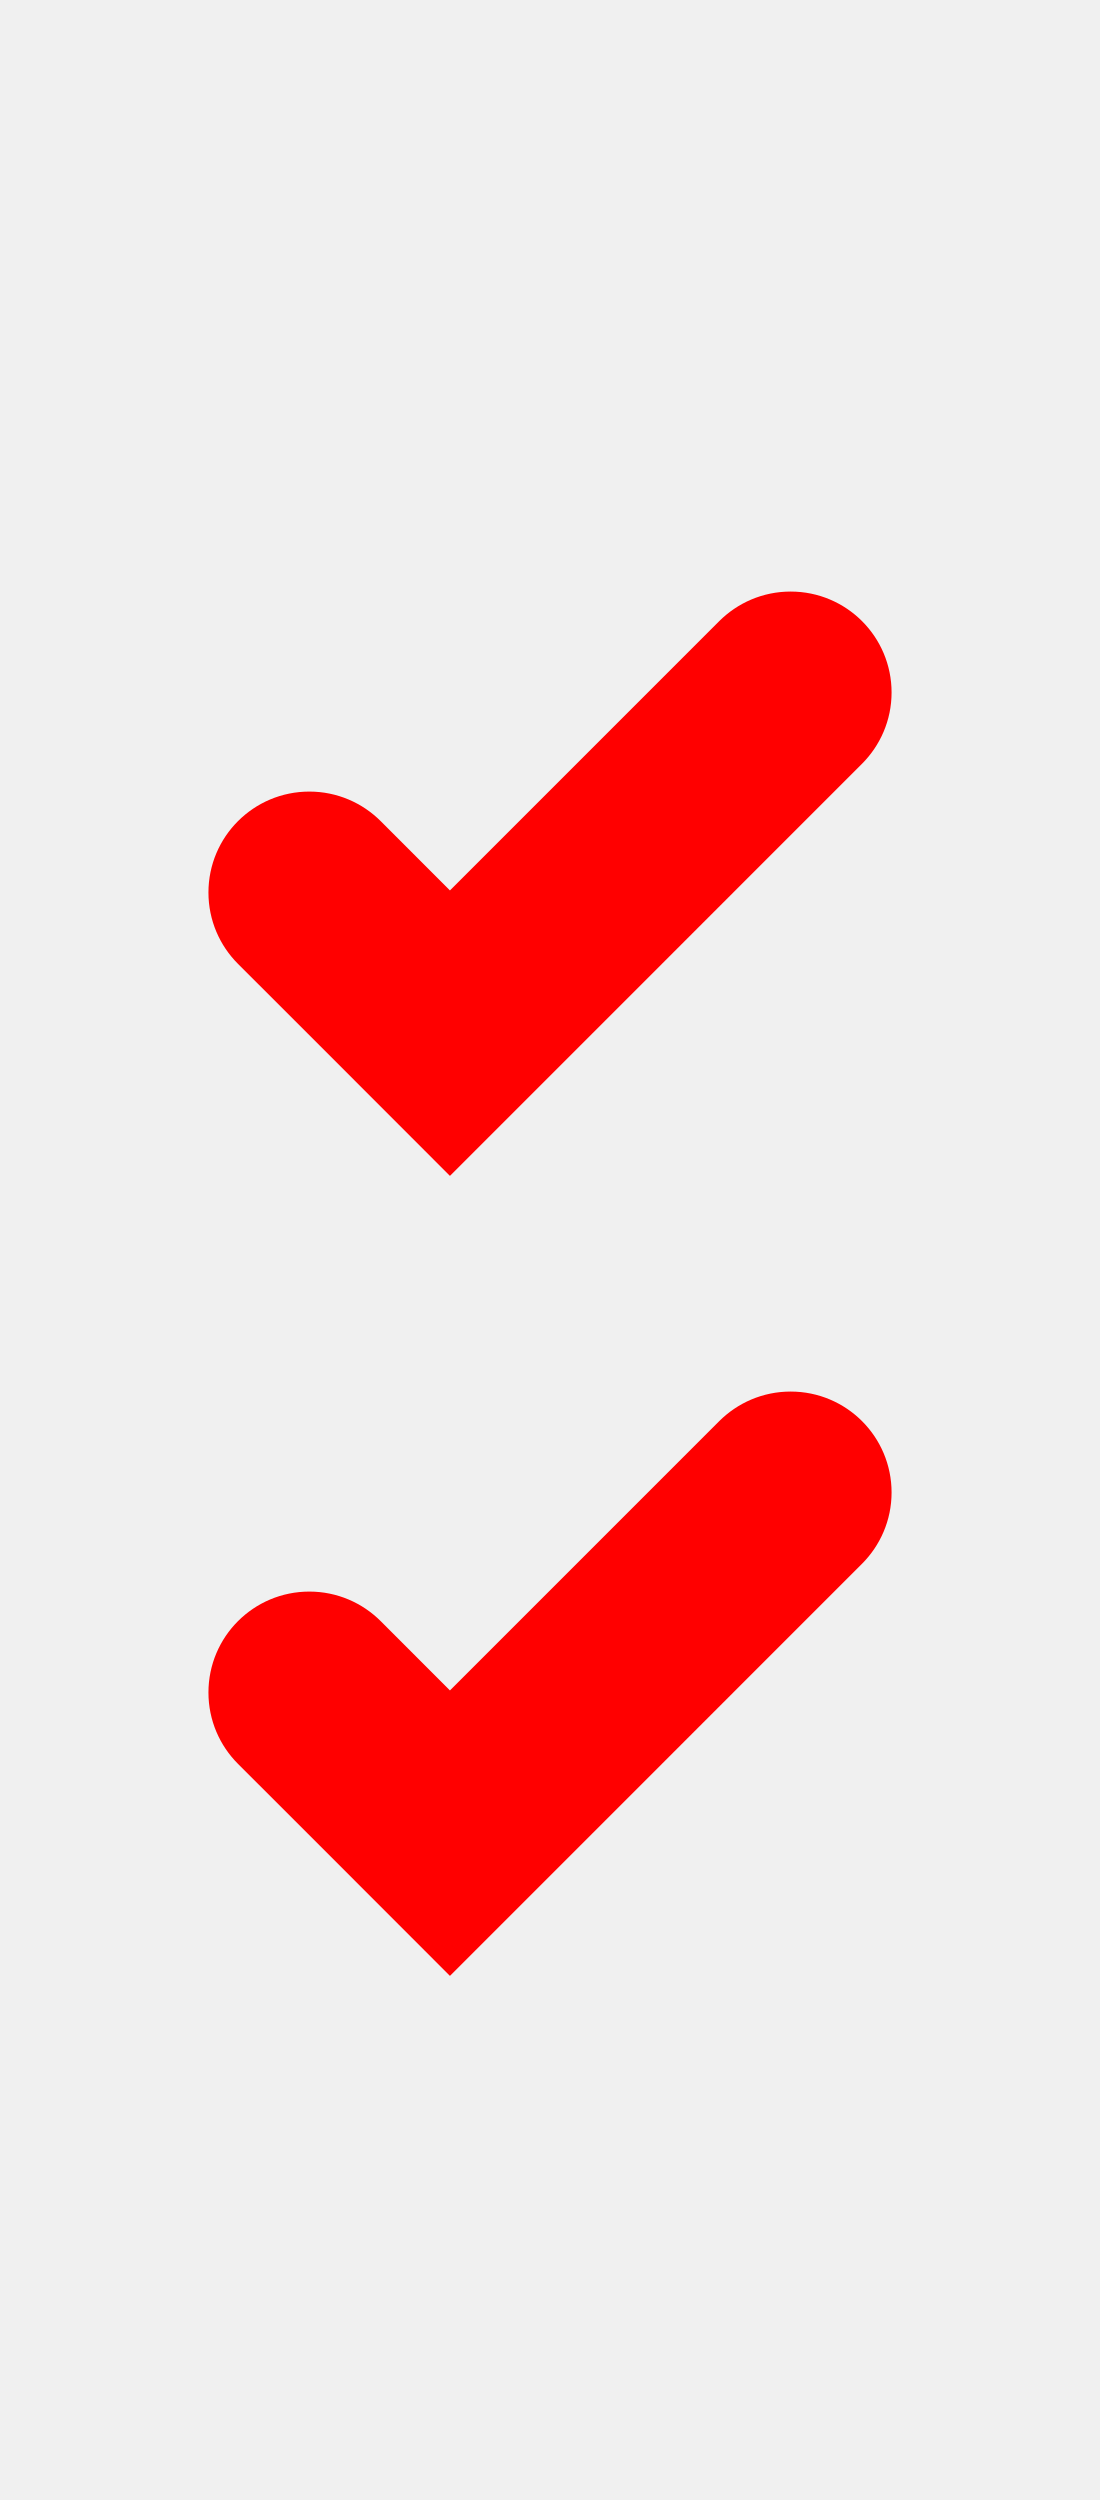
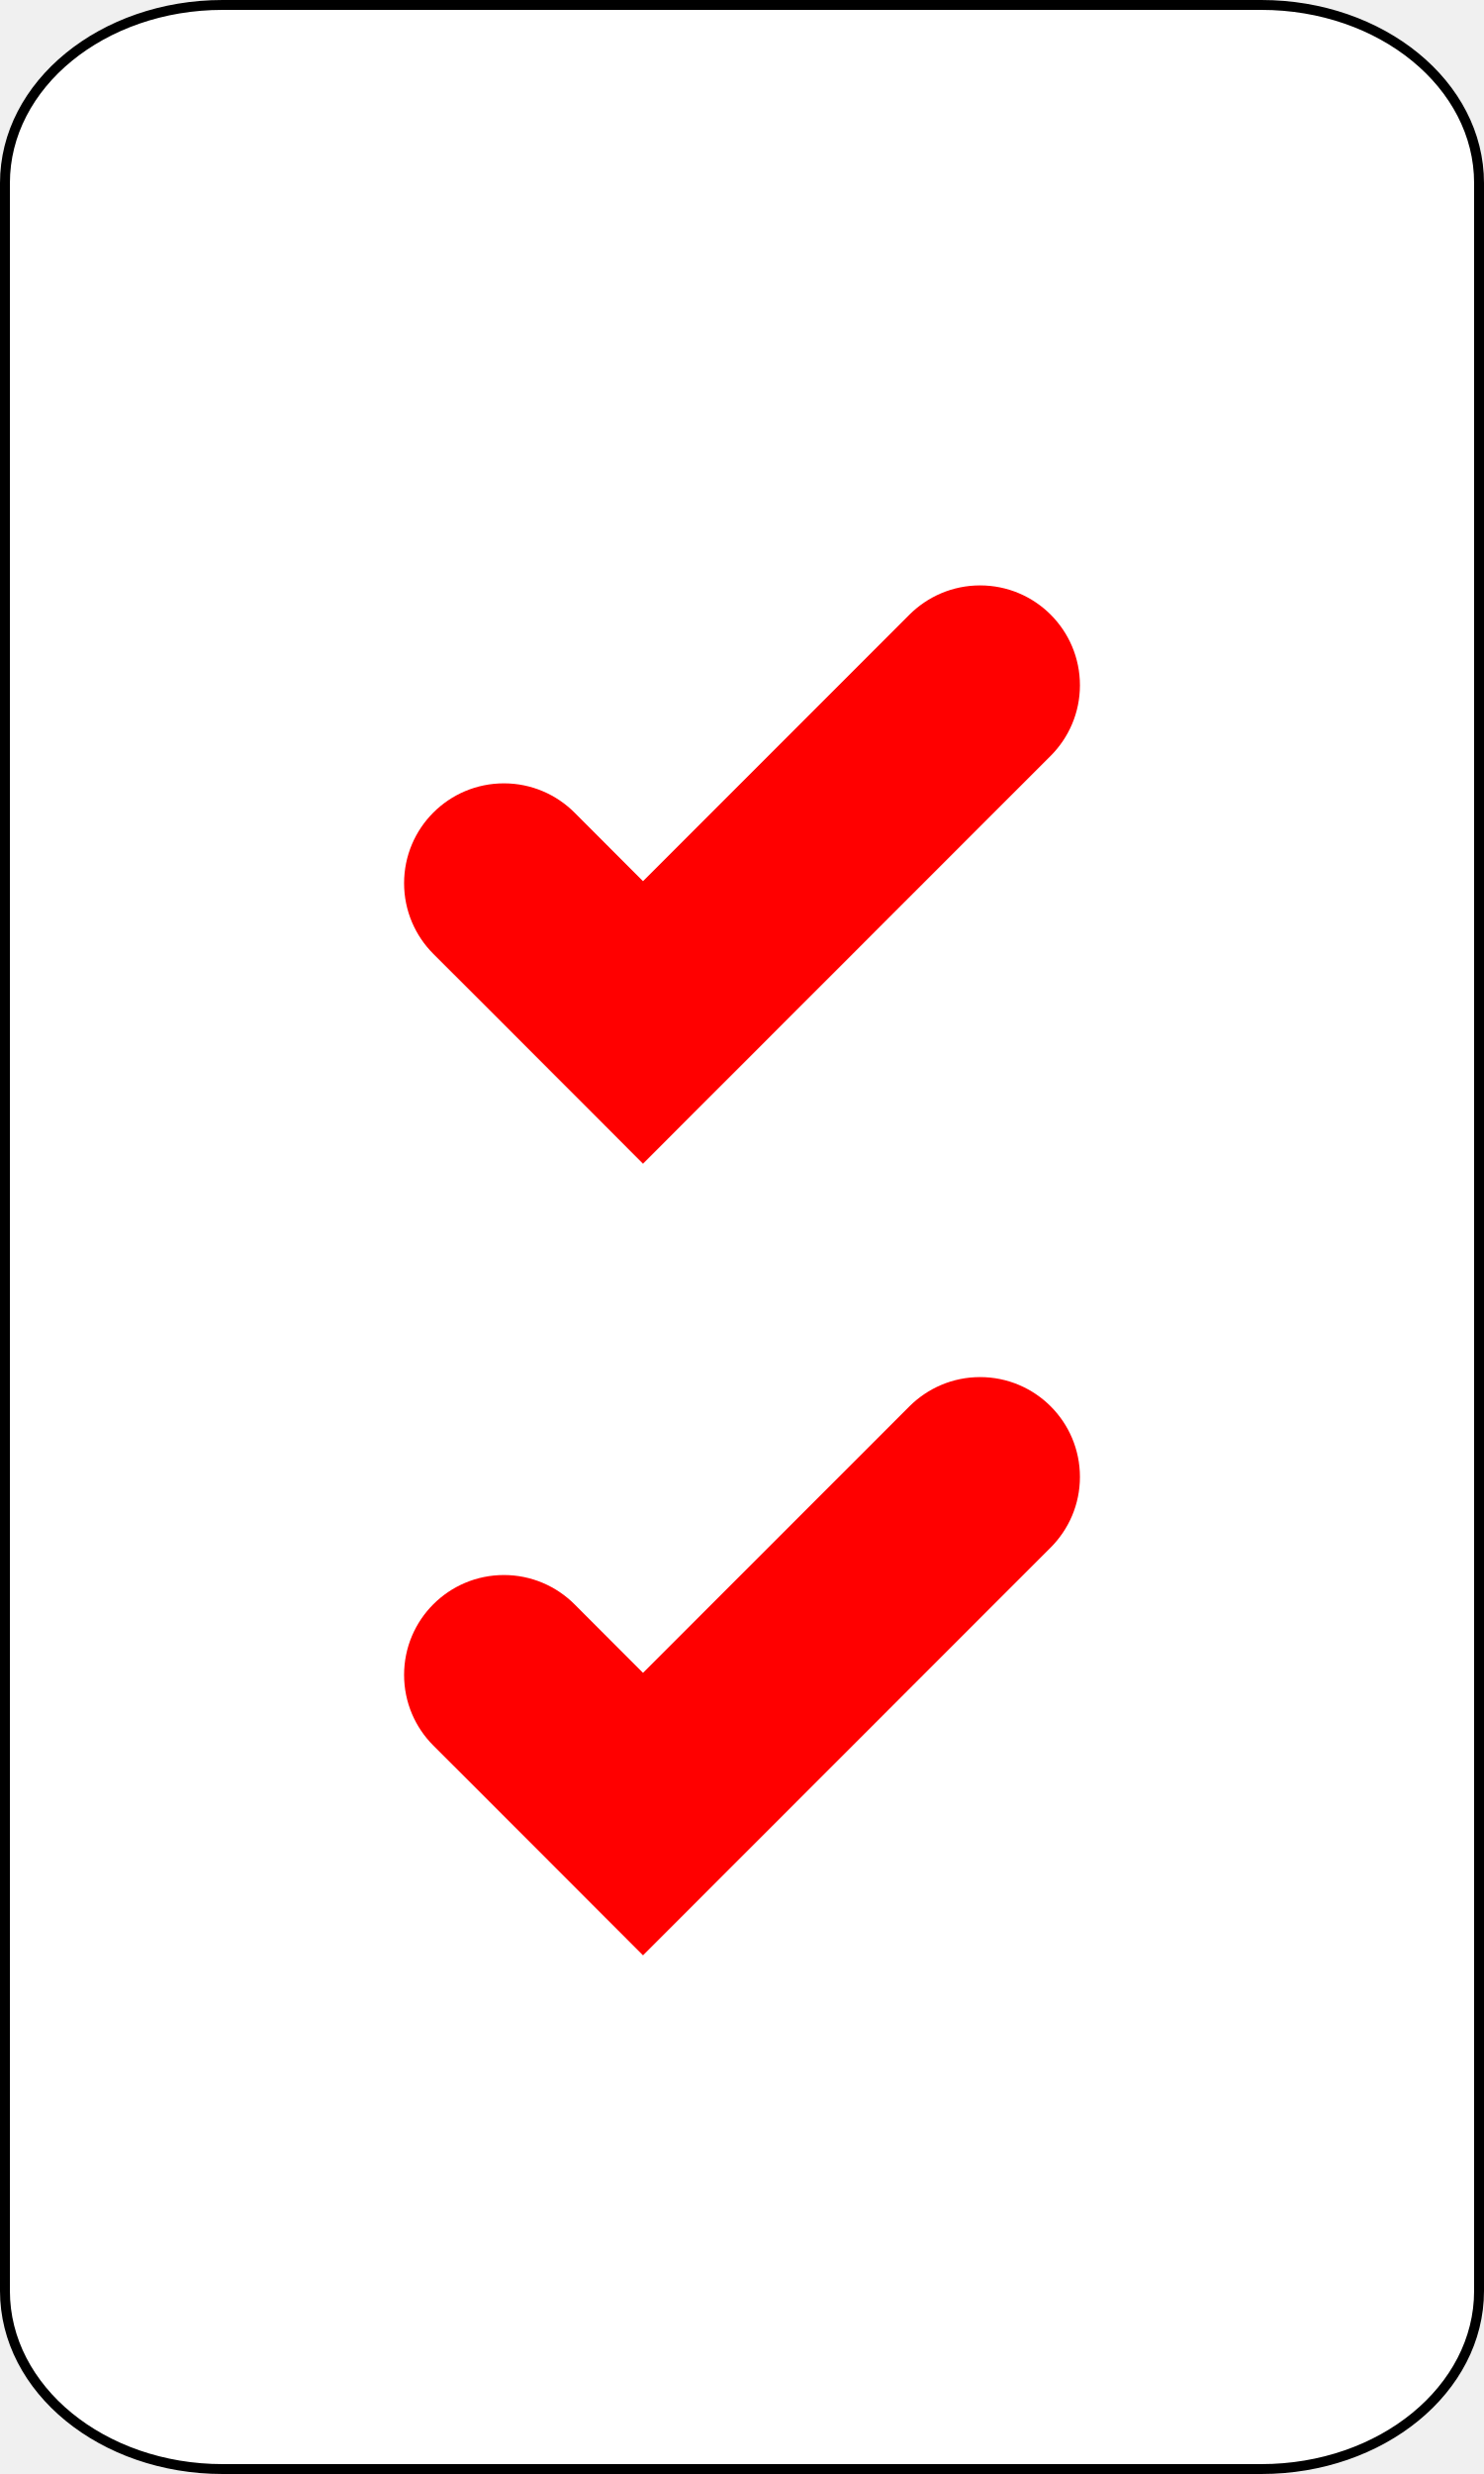
- <svg xmlns="http://www.w3.org/2000/svg" version="1.0" width="55" height="125">
+ <svg xmlns="http://www.w3.org/2000/svg" version="1.0" width="75" height="125">
+   <rect width="74.5" height="124.5" rx="11" ry="9" x="0.25" y="0.25" style="fill:#ffffff;fill-opacity:1;stroke:#000000;stroke-width:0.5" />
  <g>
-     <path d="m 28.358,70.16 -5.861,5.861 -5.861,-5.866 -4.102,-4.1 c -0.747,-0.748 -1.212,-1.785 -1.212,-2.93 0,-2.289 1.854,-4.146 4.146,-4.146 1.143,0 2.18,0.465 2.93,1.214 l 4.099,4.102 14.102,-14.103 c 0.754,-0.749 1.787,-1.214 2.934,-1.214 2.289,0 4.146,1.856 4.146,4.145 0,1.146 -0.467,2.18 -1.217,2.932 l -14.104,14.105 z" transform="translate(0,-18.5)" style="fill:#FF0000;stroke:#FF0000;stroke-width:1.8;" />
-     <path d="m 28.358,70.16 -5.861,5.861 -5.861,-5.866 -4.102,-4.1 c -0.747,-0.748 -1.212,-1.785 -1.212,-2.93 0,-2.289 1.854,-4.146 4.146,-4.146 1.143,0 2.18,0.465 2.93,1.214 l 4.099,4.102 14.102,-14.103 c 0.754,-0.749 1.787,-1.214 2.934,-1.214 2.289,0 4.146,1.856 4.146,4.145 0,1.146 -0.467,2.18 -1.217,2.932 l -14.104,14.105 z" transform="translate(0,21.5)" style="fill:#FF0000;stroke:#FF0000;stroke-width:1.8;" />
+     <path d="m 28.358,70.16 -5.861,5.861 -5.861,-5.866 -4.102,-4.1 c -0.747,-0.748 -1.212,-1.785 -1.212,-2.93 0,-2.289 1.854,-4.146 4.146,-4.146 1.143,0 2.18,0.465 2.93,1.214 l 4.099,4.102 14.102,-14.103 c 0.754,-0.749 1.787,-1.214 2.934,-1.214 2.289,0 4.146,1.856 4.146,4.145 0,1.146 -0.467,2.18 -1.217,2.932 l -14.104,14.105 z" transform="translate(10,-18.5)" style="fill:#FF0000;stroke:#FF0000;stroke-width:1.8;" />
+     <path d="m 28.358,70.16 -5.861,5.861 -5.861,-5.866 -4.102,-4.1 c -0.747,-0.748 -1.212,-1.785 -1.212,-2.93 0,-2.289 1.854,-4.146 4.146,-4.146 1.143,0 2.18,0.465 2.93,1.214 l 4.099,4.102 14.102,-14.103 c 0.754,-0.749 1.787,-1.214 2.934,-1.214 2.289,0 4.146,1.856 4.146,4.145 0,1.146 -0.467,2.18 -1.217,2.932 l -14.104,14.105 z" transform="translate(10,21.5)" style="fill:#FF0000;stroke:#FF0000;stroke-width:1.8;" />
  </g>
</svg>
